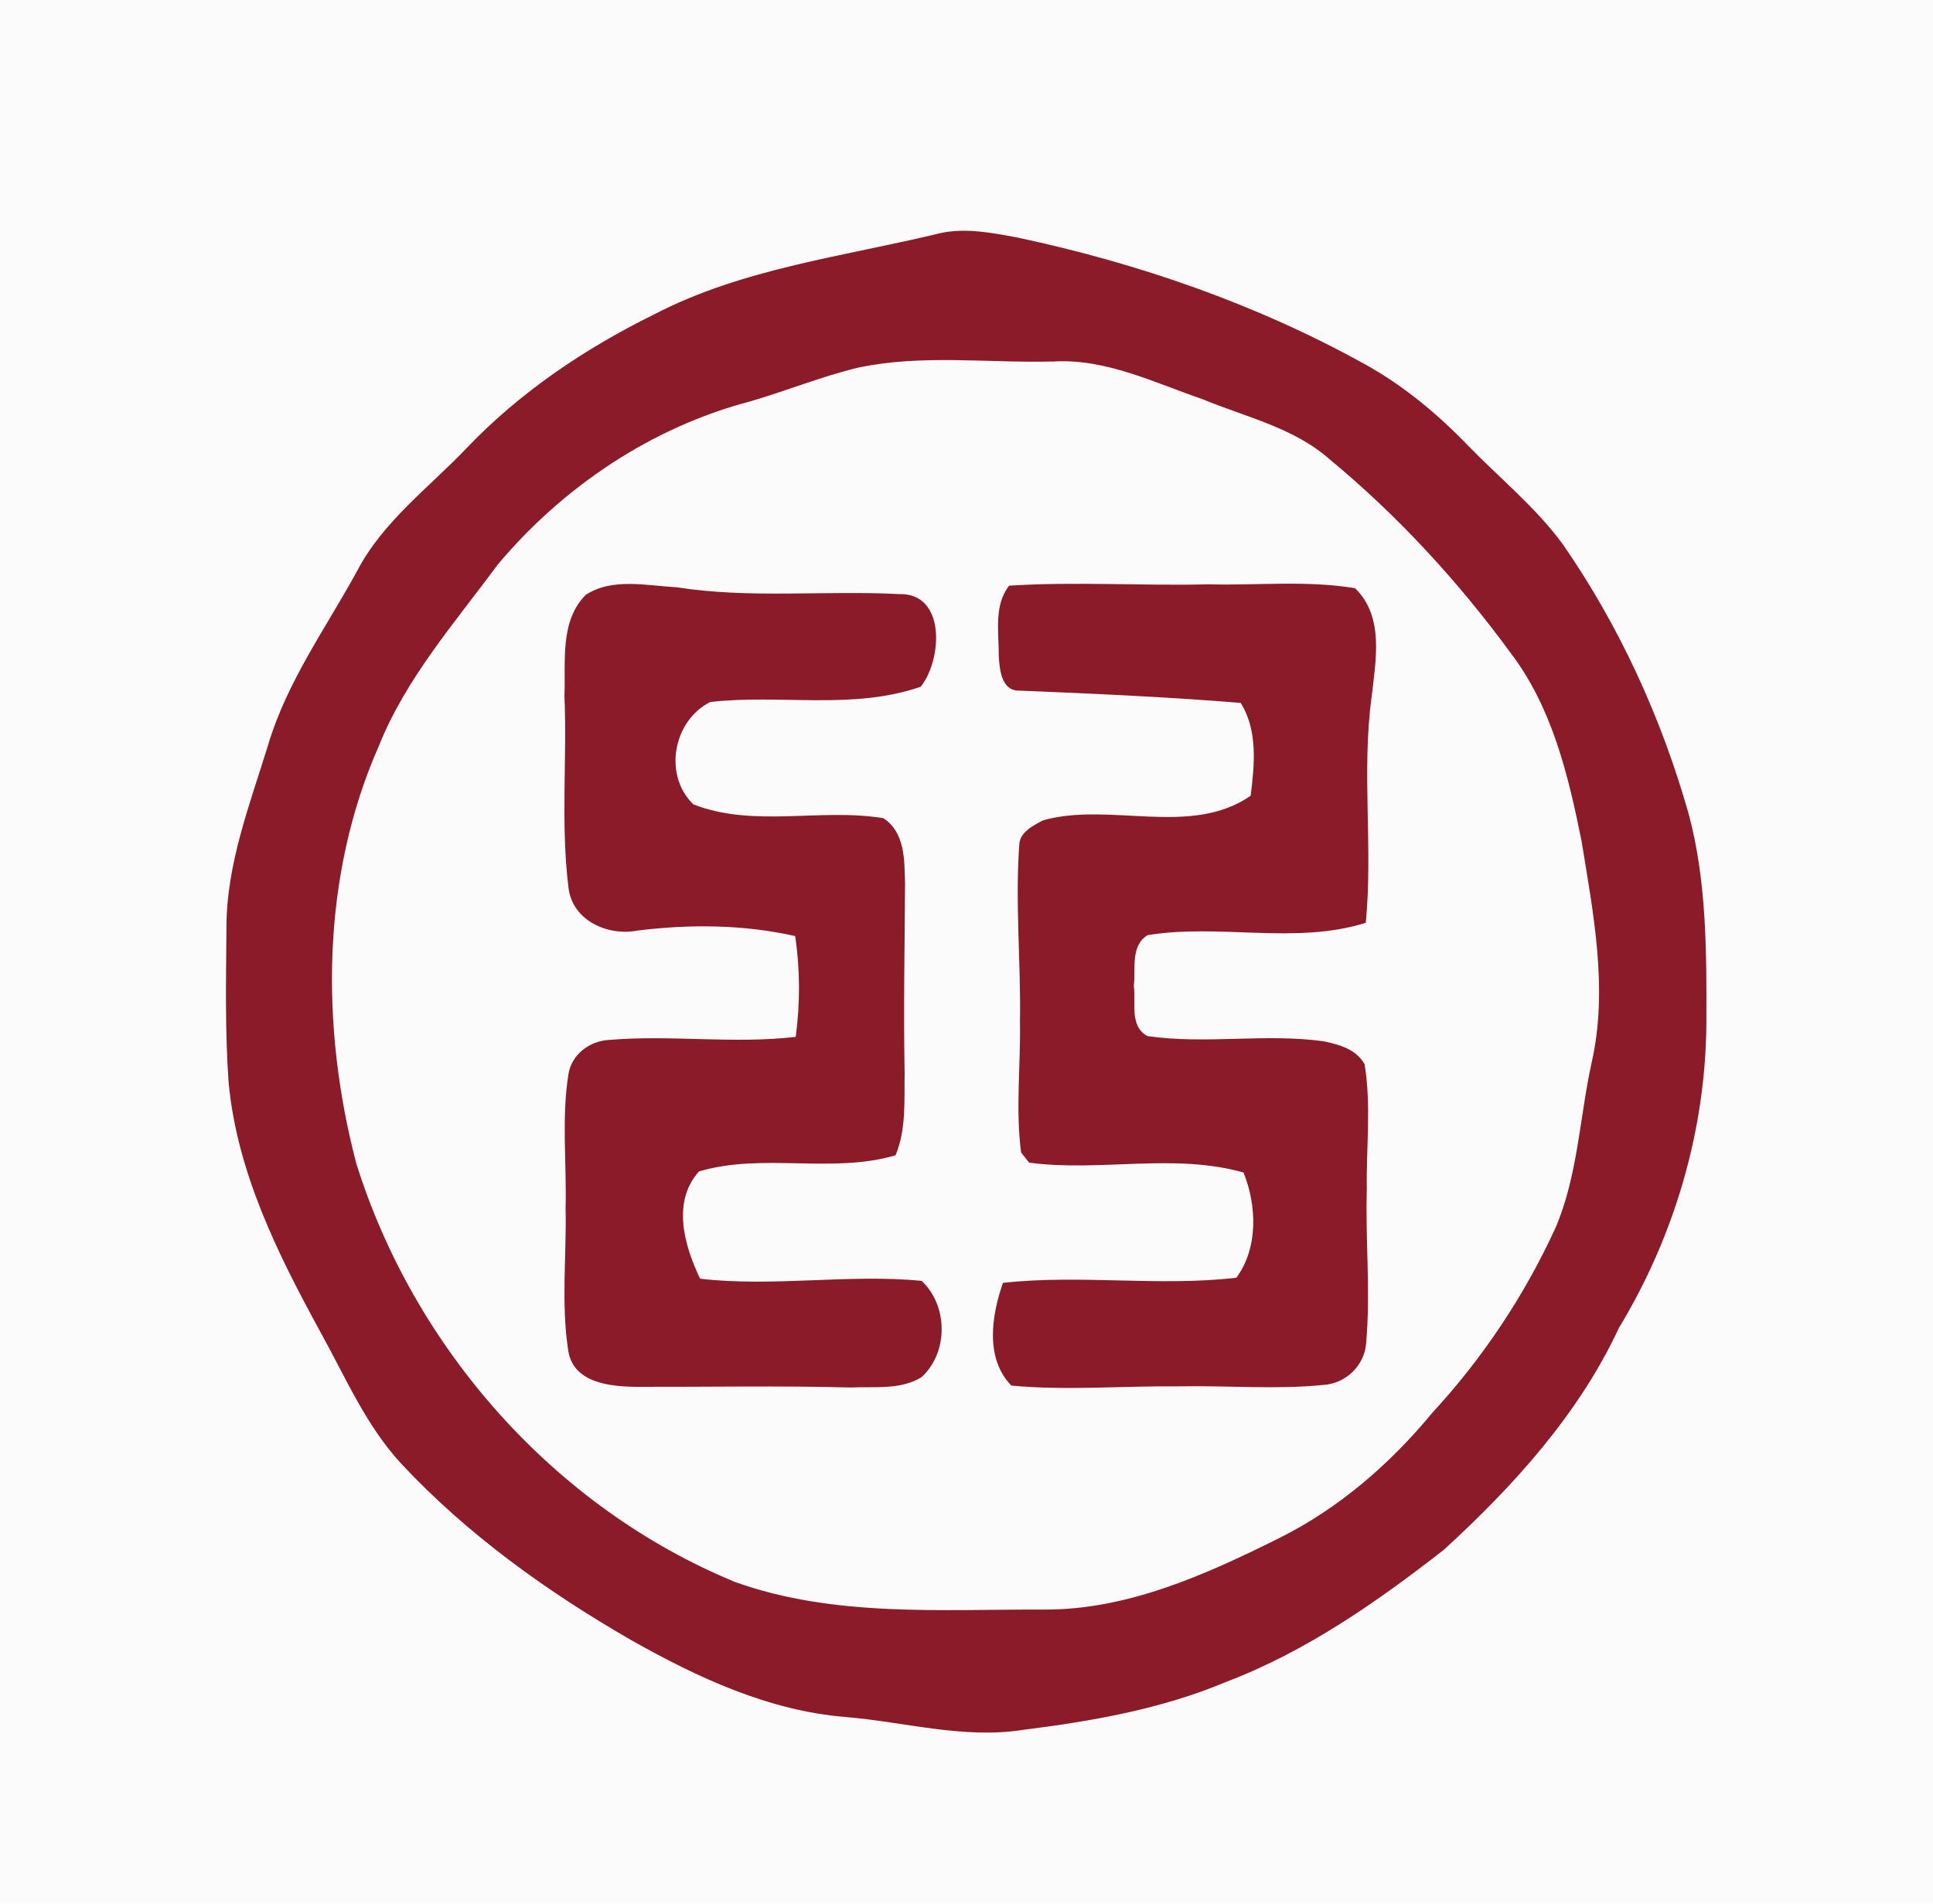
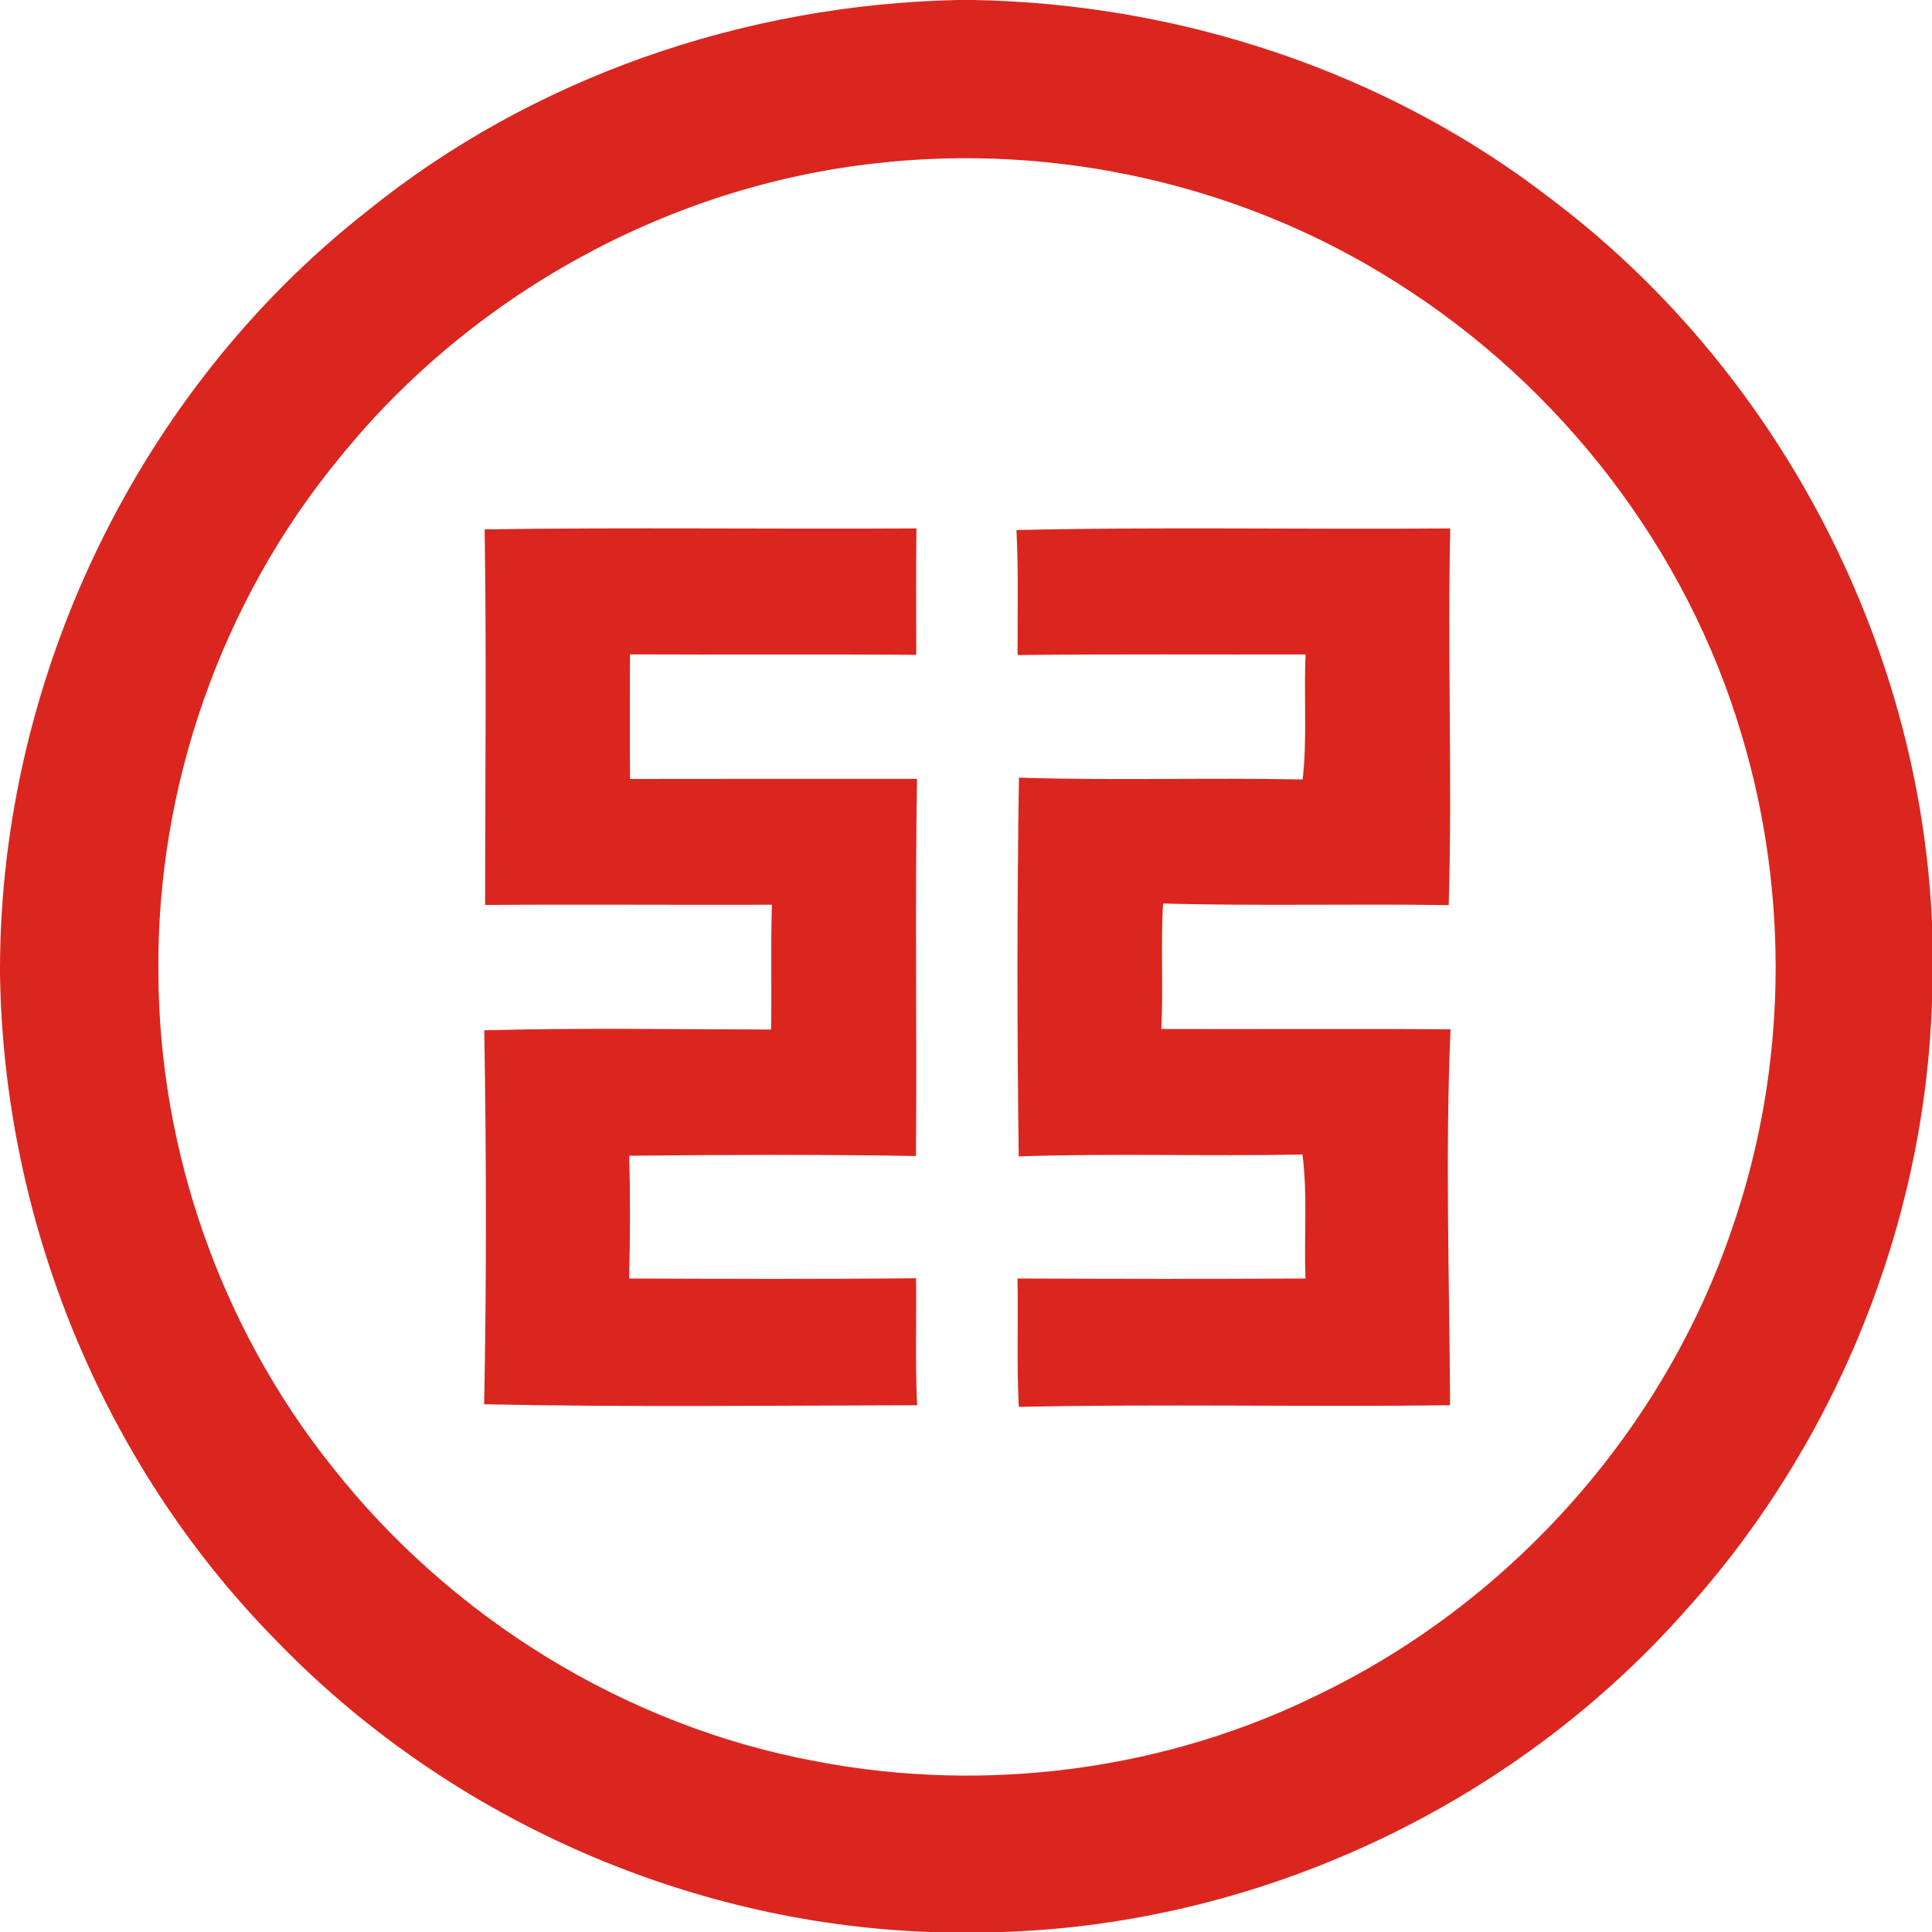
- <svg xmlns="http://www.w3.org/2000/svg" width="200pt" height="197pt" viewBox="0 0 200 197">
-   <g fill="#fcfbfb">
-     <path d="M0 0h200v197H0V0m97.4 24.1c-10 2.44-20.51 3.64-29.75 8.45-7.14 3.52-13.84 8.03-19.35 13.8-3.9 4.1-8.62 7.56-11.31 12.66-3.23 5.93-7.28 11.49-9.23 18.02-1.9 6.18-4.33 12.37-4.33 18.93-.04 5.34-.16 10.69.22 16.02.85 9.27 5.06 17.74 9.46 25.79 2.6 4.68 4.73 9.73 8.41 13.71 6.86 7.35 15.11 13.25 23.8 18.26 6.86 3.87 14.22 7.31 22.19 7.95 6.08.51 12.13 2.28 18.26 1.34 7.17-.9 14.38-2.15 21.08-4.97 8.27-3.14 15.59-8.26 22.52-13.66 7.22-6.61 13.97-14.03 18.14-22.99 5.71-9.43 8.95-20.36 9.04-31.4.02-7.27.07-14.63-1.81-21.71-2.81-9.94-7.15-19.46-13.03-27.96-2.8-3.83-6.52-6.83-9.81-10.22-3.17-3.29-6.72-6.25-10.74-8.46-11.19-6.2-23.4-10.42-35.89-13.08-2.59-.48-5.25-1.01-7.87-.48z" />
-     <path d="M88.77 38.05c6.65-1.41 13.5-.46 20.24-.64 5.42-.31 10.38 2.18 15.38 3.89 4.48 1.86 9.46 2.94 13.19 6.24 7.08 5.86 13.34 12.68 18.76 20.09 4.26 5.61 5.94 12.65 7.3 19.43 1.22 7.51 2.75 15.25 1.06 22.82-1.27 5.72-1.43 11.76-3.77 17.21a73.371 73.371 0 0 1-12.73 19.11c-4.39 5.32-9.7 9.92-15.9 13-7.58 3.77-15.66 7.42-24.3 7.37-10.68-.04-21.7.81-31.94-2.85-18.66-7.69-33.2-24.14-39.2-43.33-3.7-14.14-3.63-29.68 2.34-43.2 2.81-7.01 7.85-12.73 12.28-18.74 6.74-8.05 15.94-14.24 26.14-16.91 3.74-1.09 7.35-2.57 11.15-3.49m15.64 22.56c-1.6 2.03-1.06 4.86-1.07 7.26.07 1.35.26 3.62 2.08 3.6 7.65.31 15.31.65 22.94 1.27 1.8 2.83 1.44 6.43 1.04 9.61-6.23 4.31-14.53.6-21.48 2.54-1 .54-2.41 1.21-2.46 2.52-.44 6.12.18 12.25.07 18.38.08 4.49-.47 9.02.12 13.48.21.26.62.79.83 1.05 7.35.98 14.97-1.02 22.18 1.02 1.38 3.43 1.54 7.79-.74 10.89-8.02.93-16.13-.36-24.15.53-1.18 3.38-1.87 7.81.87 10.63 5.77.54 11.57.02 17.35.08 4.99-.1 10.01.35 14.99-.15 2.29-.16 4.22-2.04 4.37-4.34.47-5.32-.09-10.66.07-15.98-.07-4.28.47-8.61-.23-12.86-.85-1.55-2.64-2.05-4.24-2.38-6.05-.84-12.19.34-18.23-.54-1.88-1.01-1.18-3.48-1.41-5.22.21-1.75-.36-4.13 1.42-5.22 7.46-1.23 15.27 1.01 22.58-1.28.76-7.78-.45-15.63.61-23.4.42-3.75 1.32-8.28-1.72-11.23-5.02-.83-10.14-.27-15.2-.4-6.86.17-13.74-.3-20.59.14m-43.81.95c-2.71 2.73-2.06 6.94-2.2 10.44.28 6.62-.4 13.29.42 19.87.4 3.41 4.07 5.03 7.16 4.43 5.43-.67 10.94-.63 16.29.57.52 3.45.52 6.98.06 10.43-6.42.76-12.9-.23-19.33.32-1.99.11-3.84 1.48-4.18 3.51-.74 4.58-.18 9.25-.3 13.87.11 4.96-.49 9.96.29 14.88.59 3.29 4.43 3.62 7.12 3.64 7.36.02 14.73-.13 22.09.07 2.44-.12 5.16.28 7.34-1.08 2.78-2.57 2.74-7.38 0-9.96-7.62-.73-15.31.66-22.92-.22-1.63-3.38-2.95-7.96-.12-11.1 6.6-1.96 13.71.27 20.34-1.67 1.12-2.7.89-5.69.94-8.55-.13-6.52.01-13.04.04-19.57-.06-2.38.02-5.31-2.25-6.77-6.49-1.07-13.36 1.01-19.64-1.42-3.17-3.05-2.08-8.7 1.74-10.6 7.22-.83 14.74.86 21.77-1.58 2.21-2.75 2.67-9.71-2.23-9.59-7.68-.4-15.42.49-23.06-.71-3.09-.16-6.59-1.01-9.37.79z" />
-   </g>
-   <g fill="#8b1b29">
-     <path d="M97.4 24.1c2.62-.53 5.28 0 7.87.48 12.49 2.66 24.7 6.88 35.89 13.08 4.02 2.21 7.57 5.17 10.74 8.46 3.29 3.39 7.01 6.39 9.81 10.22 5.88 8.5 10.22 18.02 13.03 27.96 1.88 7.08 1.83 14.44 1.81 21.71-.09 11.04-3.33 21.97-9.04 31.4-4.17 8.96-10.92 16.38-18.14 22.99-6.93 5.4-14.25 10.52-22.52 13.66-6.7 2.82-13.91 4.07-21.08 4.97-6.13.94-12.18-.83-18.26-1.34-7.97-.64-15.33-4.08-22.19-7.95-8.69-5.01-16.94-10.91-23.8-18.26-3.68-3.98-5.81-9.03-8.41-13.71-4.4-8.05-8.61-16.52-9.46-25.79-.38-5.33-.26-10.68-.22-16.02 0-6.56 2.43-12.75 4.33-18.93 1.95-6.53 6-12.09 9.23-18.02 2.69-5.1 7.41-8.56 11.31-12.66 5.51-5.77 12.21-10.28 19.35-13.8 9.24-4.81 19.75-6.01 29.75-8.45m-8.63 13.95c-3.8.92-7.41 2.4-11.15 3.49-10.2 2.67-19.4 8.86-26.14 16.91-4.43 6.01-9.47 11.73-12.28 18.74-5.97 13.52-6.04 29.06-2.34 43.2 6 19.19 20.54 35.64 39.2 43.33 10.24 3.66 21.26 2.81 31.94 2.85 8.64.05 16.72-3.6 24.3-7.37 6.2-3.08 11.51-7.68 15.9-13a73.371 73.371 0 0 0 12.73-19.11c2.34-5.45 2.5-11.49 3.77-17.21 1.69-7.57.16-15.31-1.06-22.82-1.36-6.78-3.04-13.82-7.3-19.43-5.42-7.41-11.68-14.23-18.76-20.09-3.73-3.3-8.71-4.38-13.19-6.24-5-1.71-9.96-4.2-15.38-3.89-6.74.18-13.59-.77-20.24.64z" />
-     <path d="M104.41 60.61c6.85-.44 13.73.03 20.59-.14 5.06.13 10.18-.43 15.2.4 3.04 2.95 2.14 7.48 1.72 11.23-1.06 7.77.15 15.62-.61 23.4-7.31 2.29-15.12.05-22.58 1.28-1.78 1.09-1.21 3.47-1.42 5.22.23 1.74-.47 4.21 1.41 5.22 6.04.88 12.18-.3 18.23.54 1.6.33 3.39.83 4.24 2.38.7 4.25.16 8.58.23 12.86-.16 5.32.4 10.66-.07 15.98-.15 2.3-2.08 4.18-4.37 4.34-4.98.5-10 .05-14.99.15-5.78-.06-11.58.46-17.35-.08-2.74-2.82-2.05-7.25-.87-10.63 8.02-.89 16.13.4 24.15-.53 2.28-3.1 2.12-7.46.74-10.89-7.21-2.04-14.83-.04-22.18-1.02-.21-.26-.62-.79-.83-1.05-.59-4.46-.04-8.99-.12-13.48.11-6.13-.51-12.26-.07-18.38.05-1.31 1.46-1.98 2.46-2.52 6.95-1.94 15.25 1.77 21.48-2.54.4-3.18.76-6.78-1.04-9.61-7.63-.62-15.29-.96-22.94-1.27-1.82.02-2.01-2.25-2.08-3.6.01-2.4-.53-5.23 1.07-7.26zm-43.81.95c2.78-1.8 6.28-.95 9.37-.79 7.64 1.2 15.38.31 23.06.71 4.9-.12 4.44 6.84 2.23 9.59-7.03 2.44-14.55.75-21.77 1.58-3.82 1.9-4.91 7.55-1.74 10.6 6.28 2.43 13.15.35 19.64 1.42 2.27 1.46 2.19 4.39 2.25 6.77-.03 6.53-.17 13.05-.04 19.57-.05 2.86.18 5.85-.94 8.55-6.63 1.94-13.74-.29-20.34 1.67-2.83 3.14-1.51 7.72.12 11.1 7.61.88 15.3-.51 22.92.22 2.74 2.58 2.78 7.39 0 9.96-2.18 1.36-4.9.96-7.34 1.08-7.36-.2-14.73-.05-22.09-.07-2.69-.02-6.53-.35-7.12-3.64-.78-4.92-.18-9.92-.29-14.88.12-4.62-.44-9.29.3-13.87.34-2.03 2.19-3.4 4.18-3.51 6.43-.55 12.91.44 19.33-.32.46-3.45.46-6.98-.06-10.43-5.35-1.2-10.86-1.24-16.29-.57-3.09.6-6.76-1.02-7.16-4.43-.82-6.58-.14-13.25-.42-19.87.14-3.5-.51-7.71 2.2-10.44z" />
+ <svg xmlns="http://www.w3.org/2000/svg" width="200pt" height="200pt" viewBox="0 0 200 200">
+   <g fill="#da261f">
+     <path d="M99.18 0h1.57c21.39.38 42.7 7.39 59.68 20.49 23.39 17.56 38.26 45.75 39.57 74.97v8.25c-.77 23.31-10.14 46.14-25.83 63.37-17.76 19.88-43.74 32.06-70.4 32.92h-7.49c-25.45-.89-50.28-12.03-67.9-30.39C10.52 151.39.34 126.19 0 100.72v-.53c.07-30.04 14.26-59.68 37.91-78.26C55.12 7.98 77.09.46 99.18 0m-8.57 16.91C69.12 19.3 48.85 30.49 35.25 47.27 22.9 62.2 16.13 81.57 16.4 100.94c.11 18.27 6.48 36.43 17.85 50.73 12.36 15.77 30.48 27 50.21 30.66 17.66 3.39 36.42.93 52.5-7.14 19.71-9.65 35.36-27.32 42.38-48.12 5.64-16.32 5.93-34.41.97-50.94-5.68-19.28-18.74-36.17-35.71-46.86-15.89-10.13-35.28-14.51-53.99-12.36z" />
+     <path d="M50.17 54.8c14.9-.22 29.8-.01 44.7-.1-.06 4.37-.01 8.73-.02 13.09-9.88-.08-19.76 0-29.64-.05.01 4.3-.03 8.6.01 12.9 9.9-.02 19.81-.01 29.71-.01-.22 13.01 0 26.03-.11 39.04-9.89-.17-19.79-.13-29.68-.03.11 4.23.09 8.47-.01 12.71 9.9.04 19.8.07 29.7-.02.06 4.38-.1 8.76.11 13.14-14.94.03-29.89.21-44.82-.1.25-12.9.23-25.81.01-38.71 9.89-.28 19.79-.1 29.69-.08.09-4.31-.06-8.61.09-12.92-9.9.03-19.79-.05-29.69.02 0-12.96.15-25.92-.05-38.88zm55.05.07c14.96-.35 29.95-.04 44.91-.17-.3 12.99.22 26-.16 39-9.86-.16-19.72.11-29.57-.17-.26 4.33.04 8.66-.18 12.99 9.98.03 19.96-.04 29.94.03-.57 12.97-.11 25.95-.05 38.92-14.88.19-29.77-.15-44.64.17-.24-4.43-.04-8.86-.14-13.29 9.94.04 19.88.06 29.82 0-.18-4.28.23-8.58-.32-12.84-9.79.21-19.58-.14-29.37.2-.18-13.07-.18-26.15.02-39.21 9.78.32 19.58-.01 29.37.19.49-4.3.1-8.63.31-12.94-9.94.02-19.88-.05-29.82.06-.02-4.31.11-8.63-.12-12.94z" />
  </g>
</svg>
